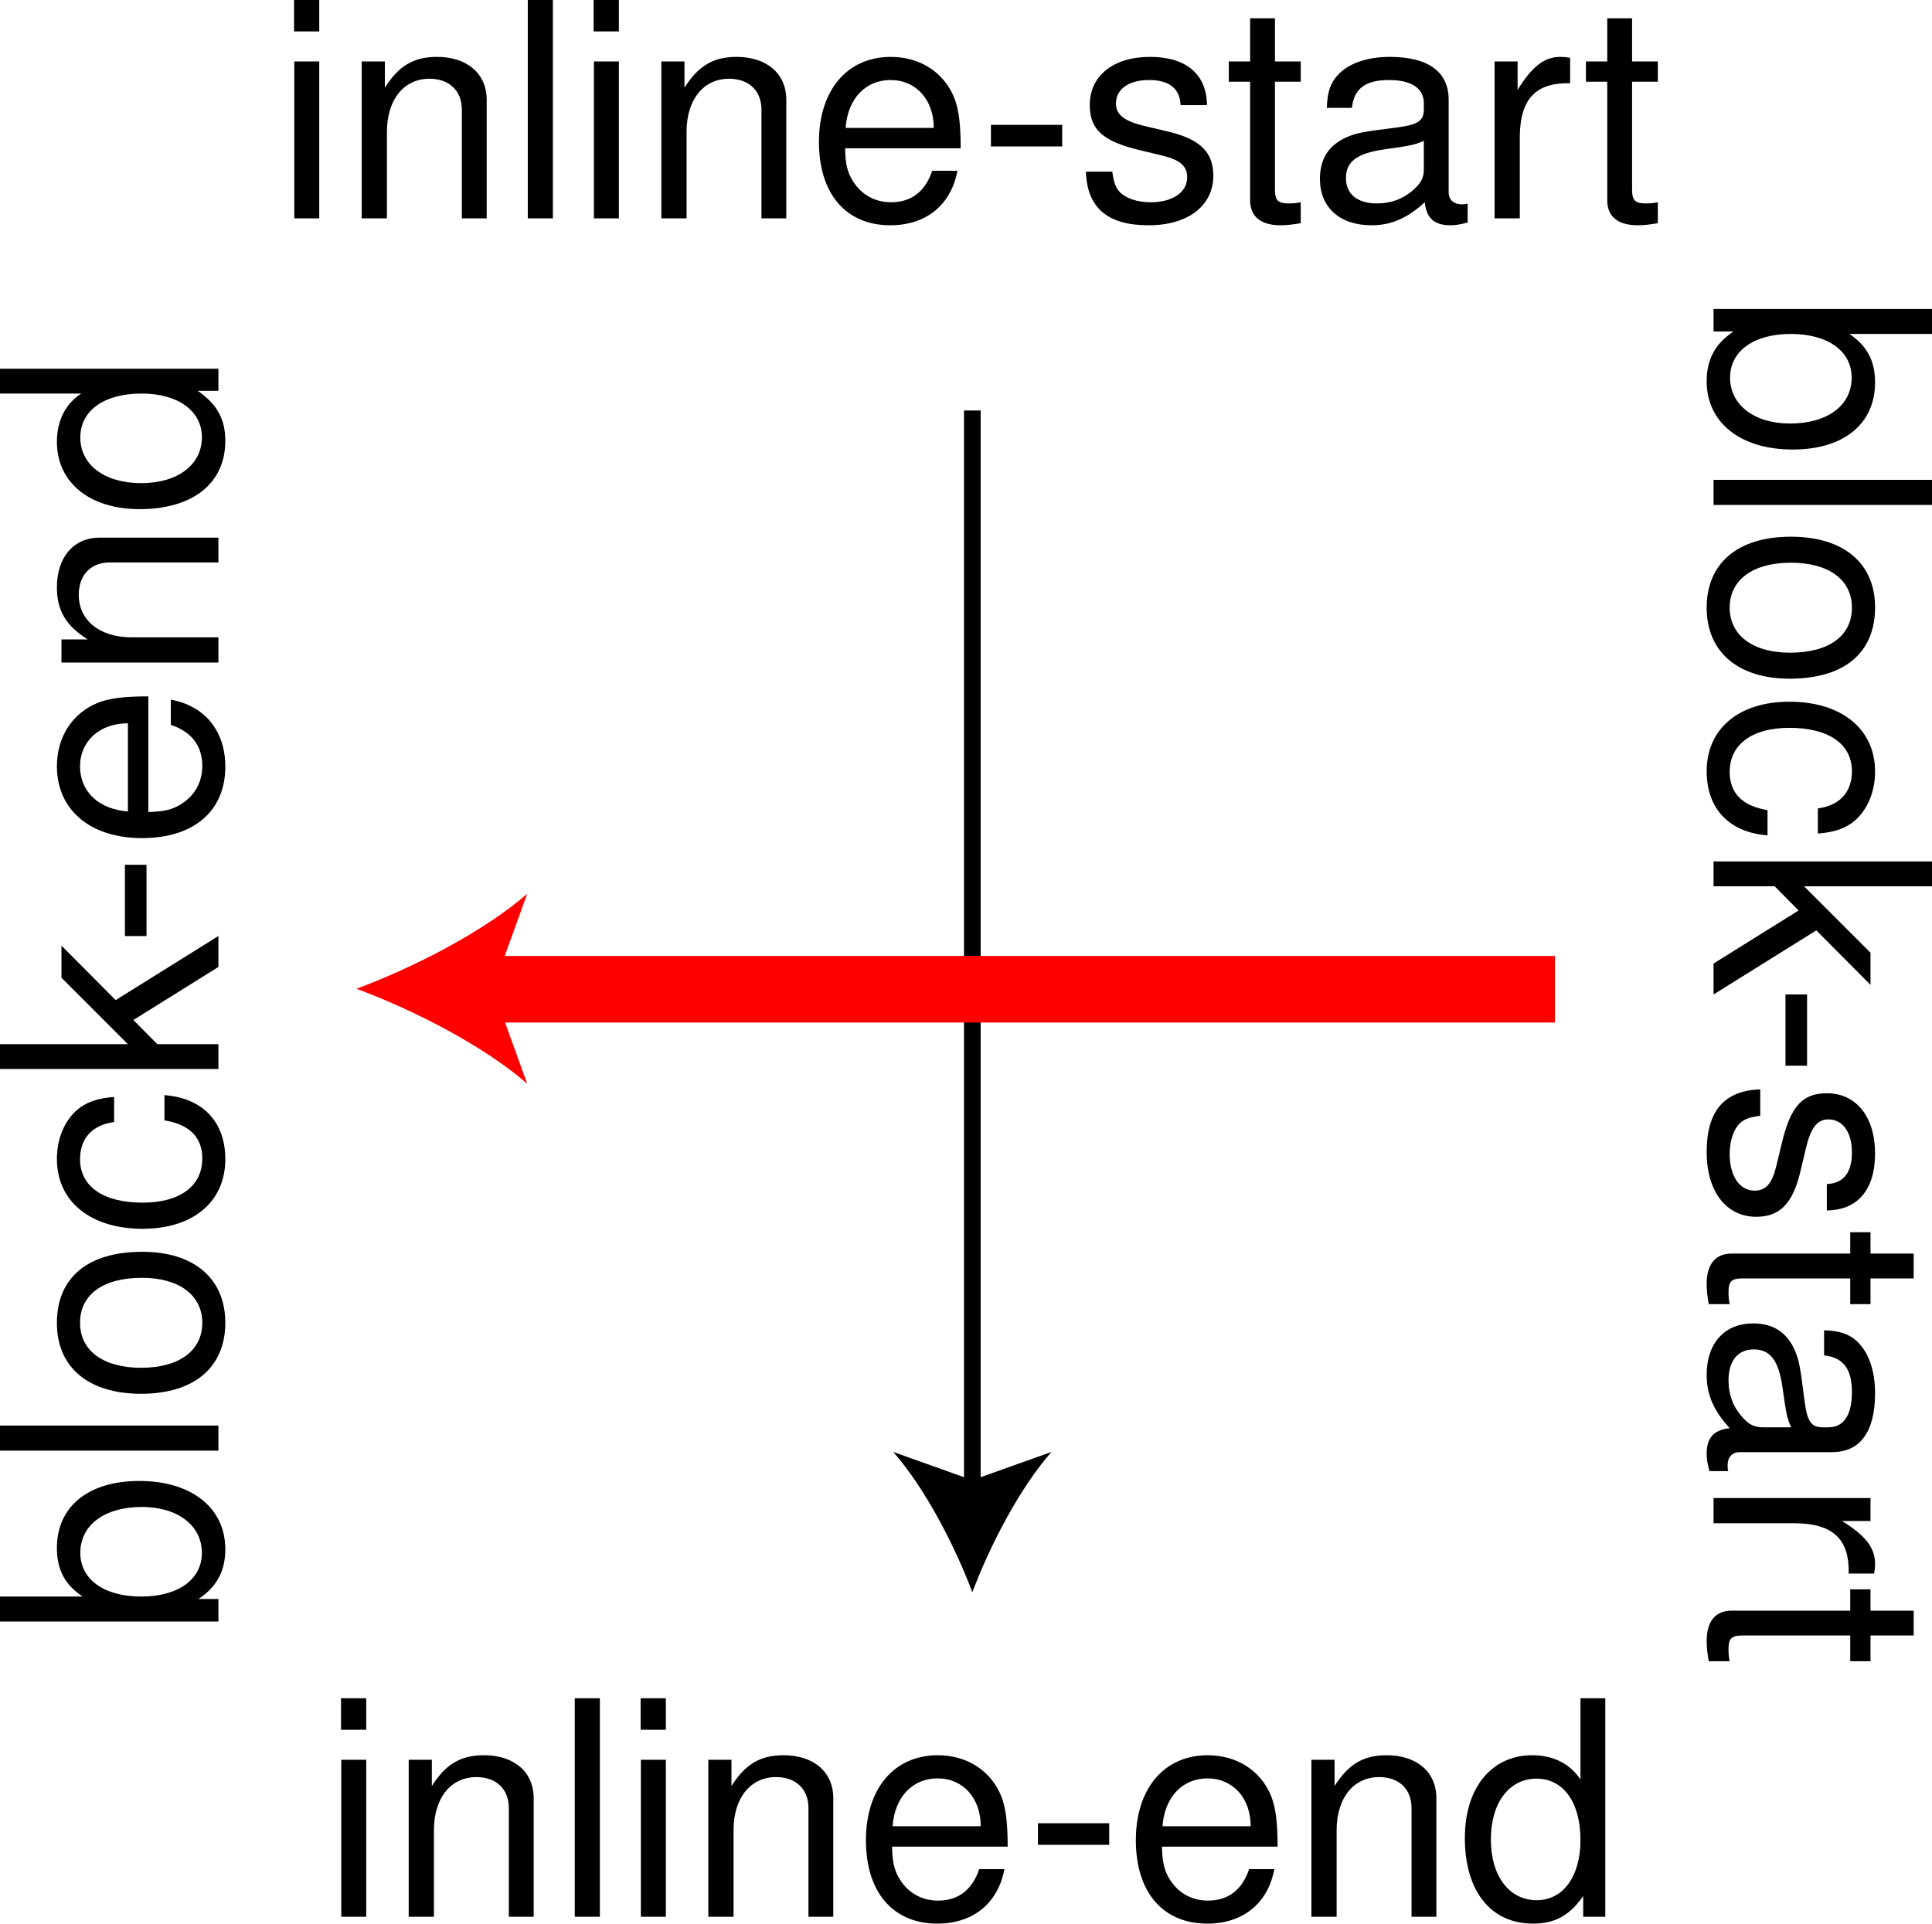
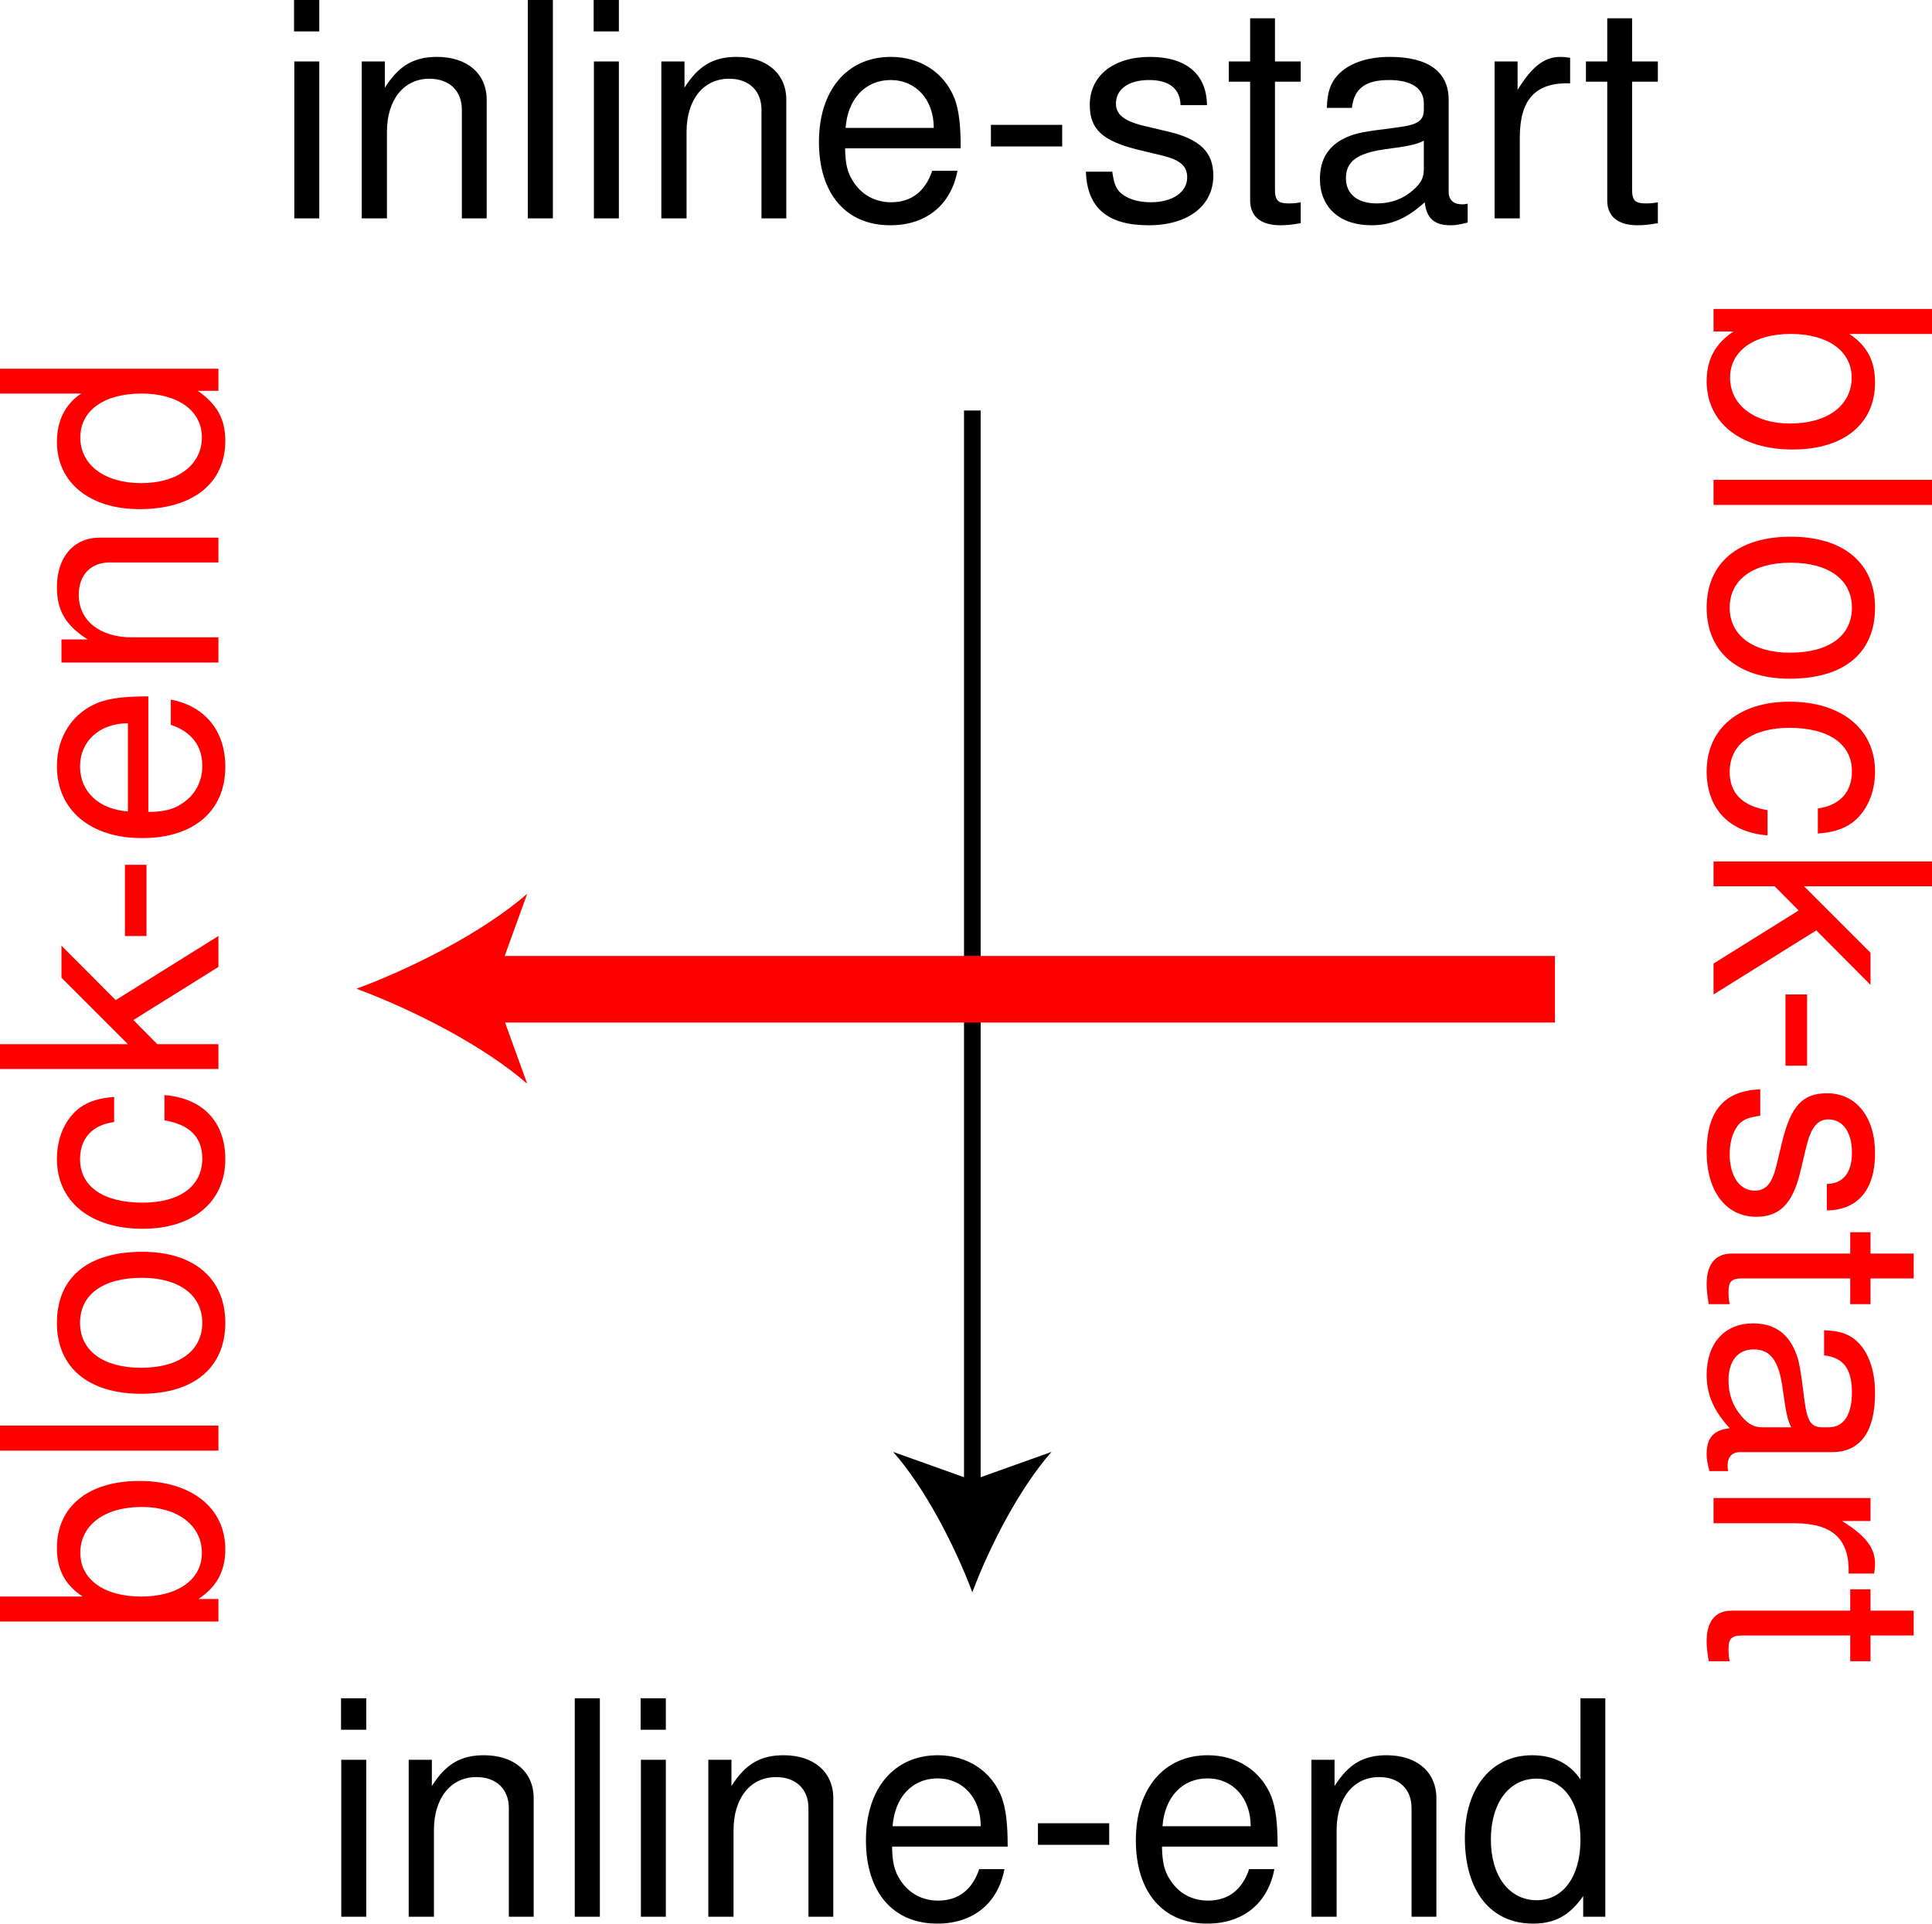
<svg xmlns="http://www.w3.org/2000/svg" version="1.1" x="0px" y="0px" width="116.069" height="115.581" viewBox="-5.925 -0.774 228.345 231.163" overflow="visible" enable-background="new -0.925 -0.774 296 242" xml:space="preserve" id="svg2" style="overflow:visible">
  <defs id="defs34" />
-   <text font-size="36" id="text4" x="-196.025" y="18.422" style="font-size:36px;font-family:Helvetica" transform="matrix(0,-1,1,0,0,0)">block-end</text>
-   <text font-size="36" id="text6" x="34.419" y="-198.073" style="font-size:36px;font-family:Helvetica" transform="matrix(0,1,-1,0,0,0)">block-start</text>
+   <text font-size="36" id="text4" x="-196.025" y="18.422" style="font-size:36px;font-family:Helvetica;fill:#ff0000" transform="matrix(0,-1,1,0,0,0)">block-end</text>
+   <text font-size="36" id="text6" x="34.419" y="-198.073" style="font-size:36px;font-family:Helvetica;fill:#ff0000" transform="matrix(0,1,-1,0,0,0)">block-start</text>
  <text font-size="36" id="text8" x="30.779" y="229.561" style="font-size:36px;font-family:Helvetica">inline-end</text>
  <text font-size="36" id="text10" x="25.132" y="25.47" style="font-size:36px;font-family:Helvetica">inline-start</text>
  <g id="g12" transform="matrix(0,0.9866195,1,0,-11.21747,-30.44609)">
    <g id="g14">
      <line stroke-miterlimit="10" x1="80.075" y1="120.226" x2="212.075" y2="120.226" id="line16" style="fill:none;stroke:#000000;stroke-width:2;stroke-miterlimit:10" />
      <g id="g18">
        <path d="m 224.016,120.226 c -5.68,2.107 -12.727,5.703 -17.095,9.512 l 3.44,-9.512 -3.44,-9.51 c 4.368,3.808 11.415,7.404 17.095,9.51 z" id="path20" />
      </g>
    </g>
  </g>
  <g id="g22" transform="matrix(0,1,-1,0,227.2355,-33.9696)">
    <g id="g24">
      <line stroke-miterlimit="10" x1="152.075" y1="48.226" x2="152.075" y2="178.226" id="line26" style="fill:none;stroke:#ff0000;stroke-width:8;stroke-miterlimit:10" />
      <g id="g28">
        <path d="m 152.016,192.226 c -2.529,-6.815 -6.844,-15.271 -11.414,-20.514 l 11.414,4.129 11.412,-4.129 c -4.571,5.242 -8.886,13.698 -11.412,20.514 z" id="path30" style="fill:#ff0000" />
      </g>
    </g>
  </g>
</svg>
